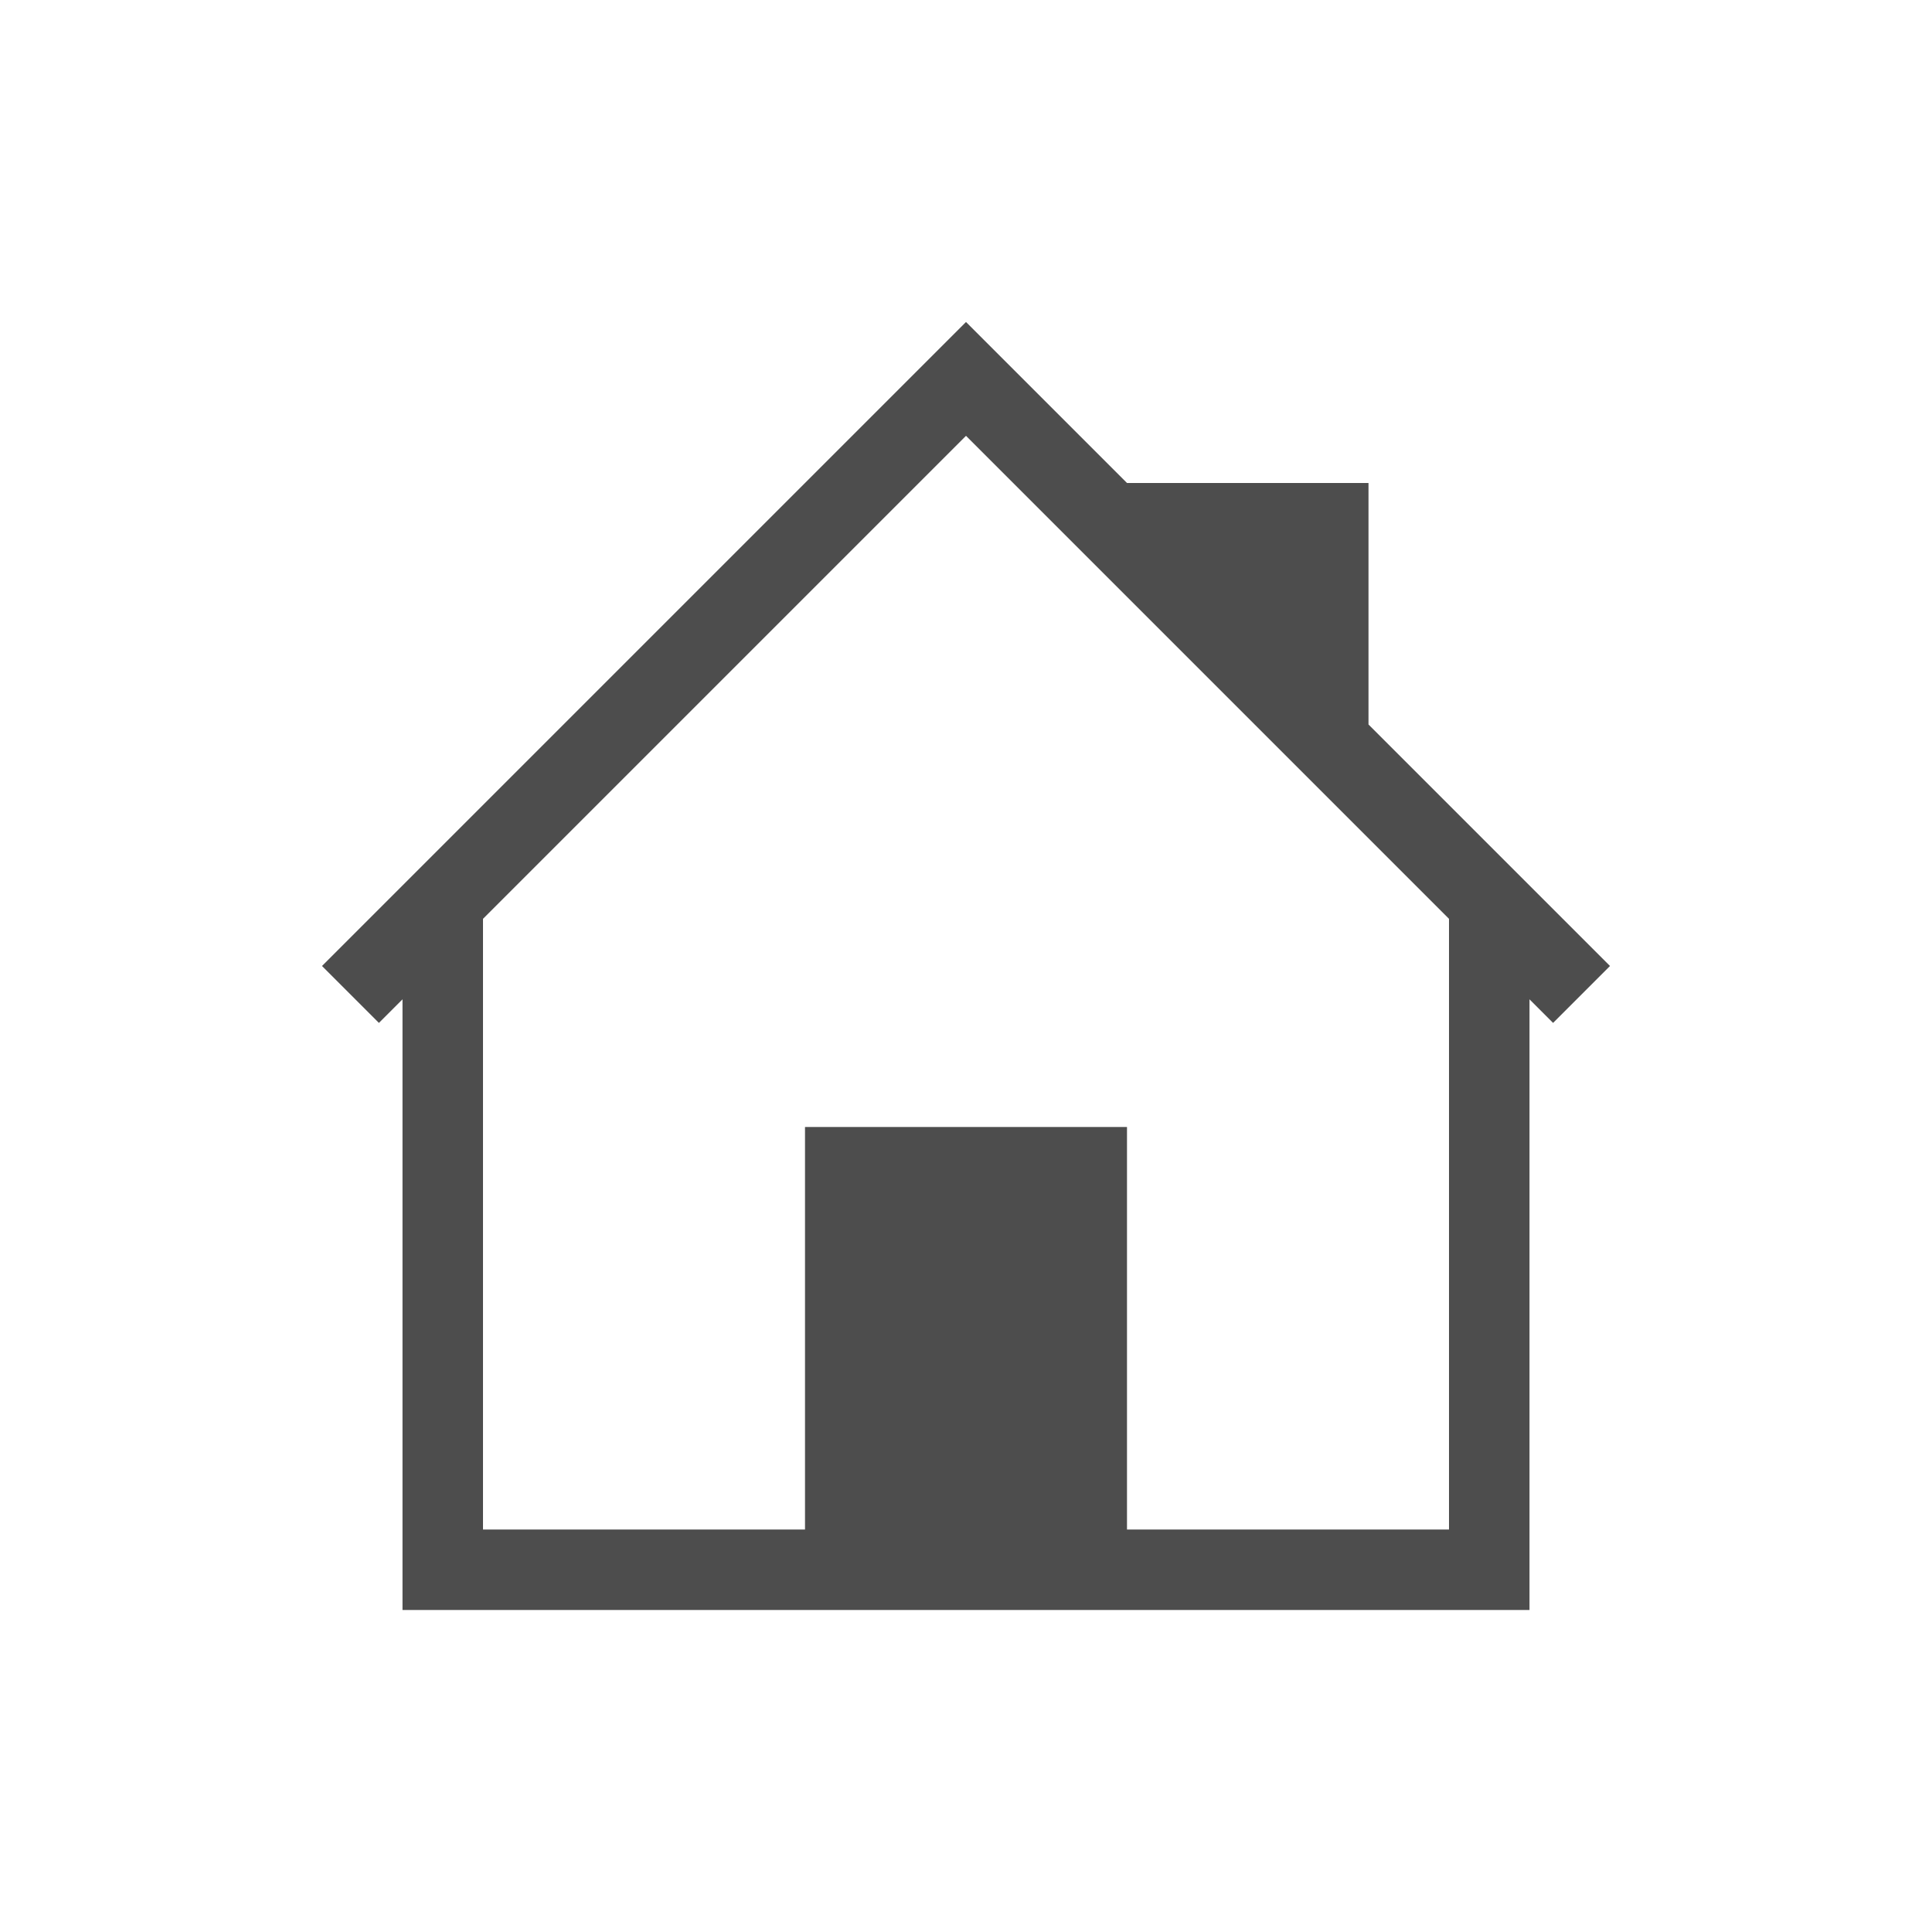
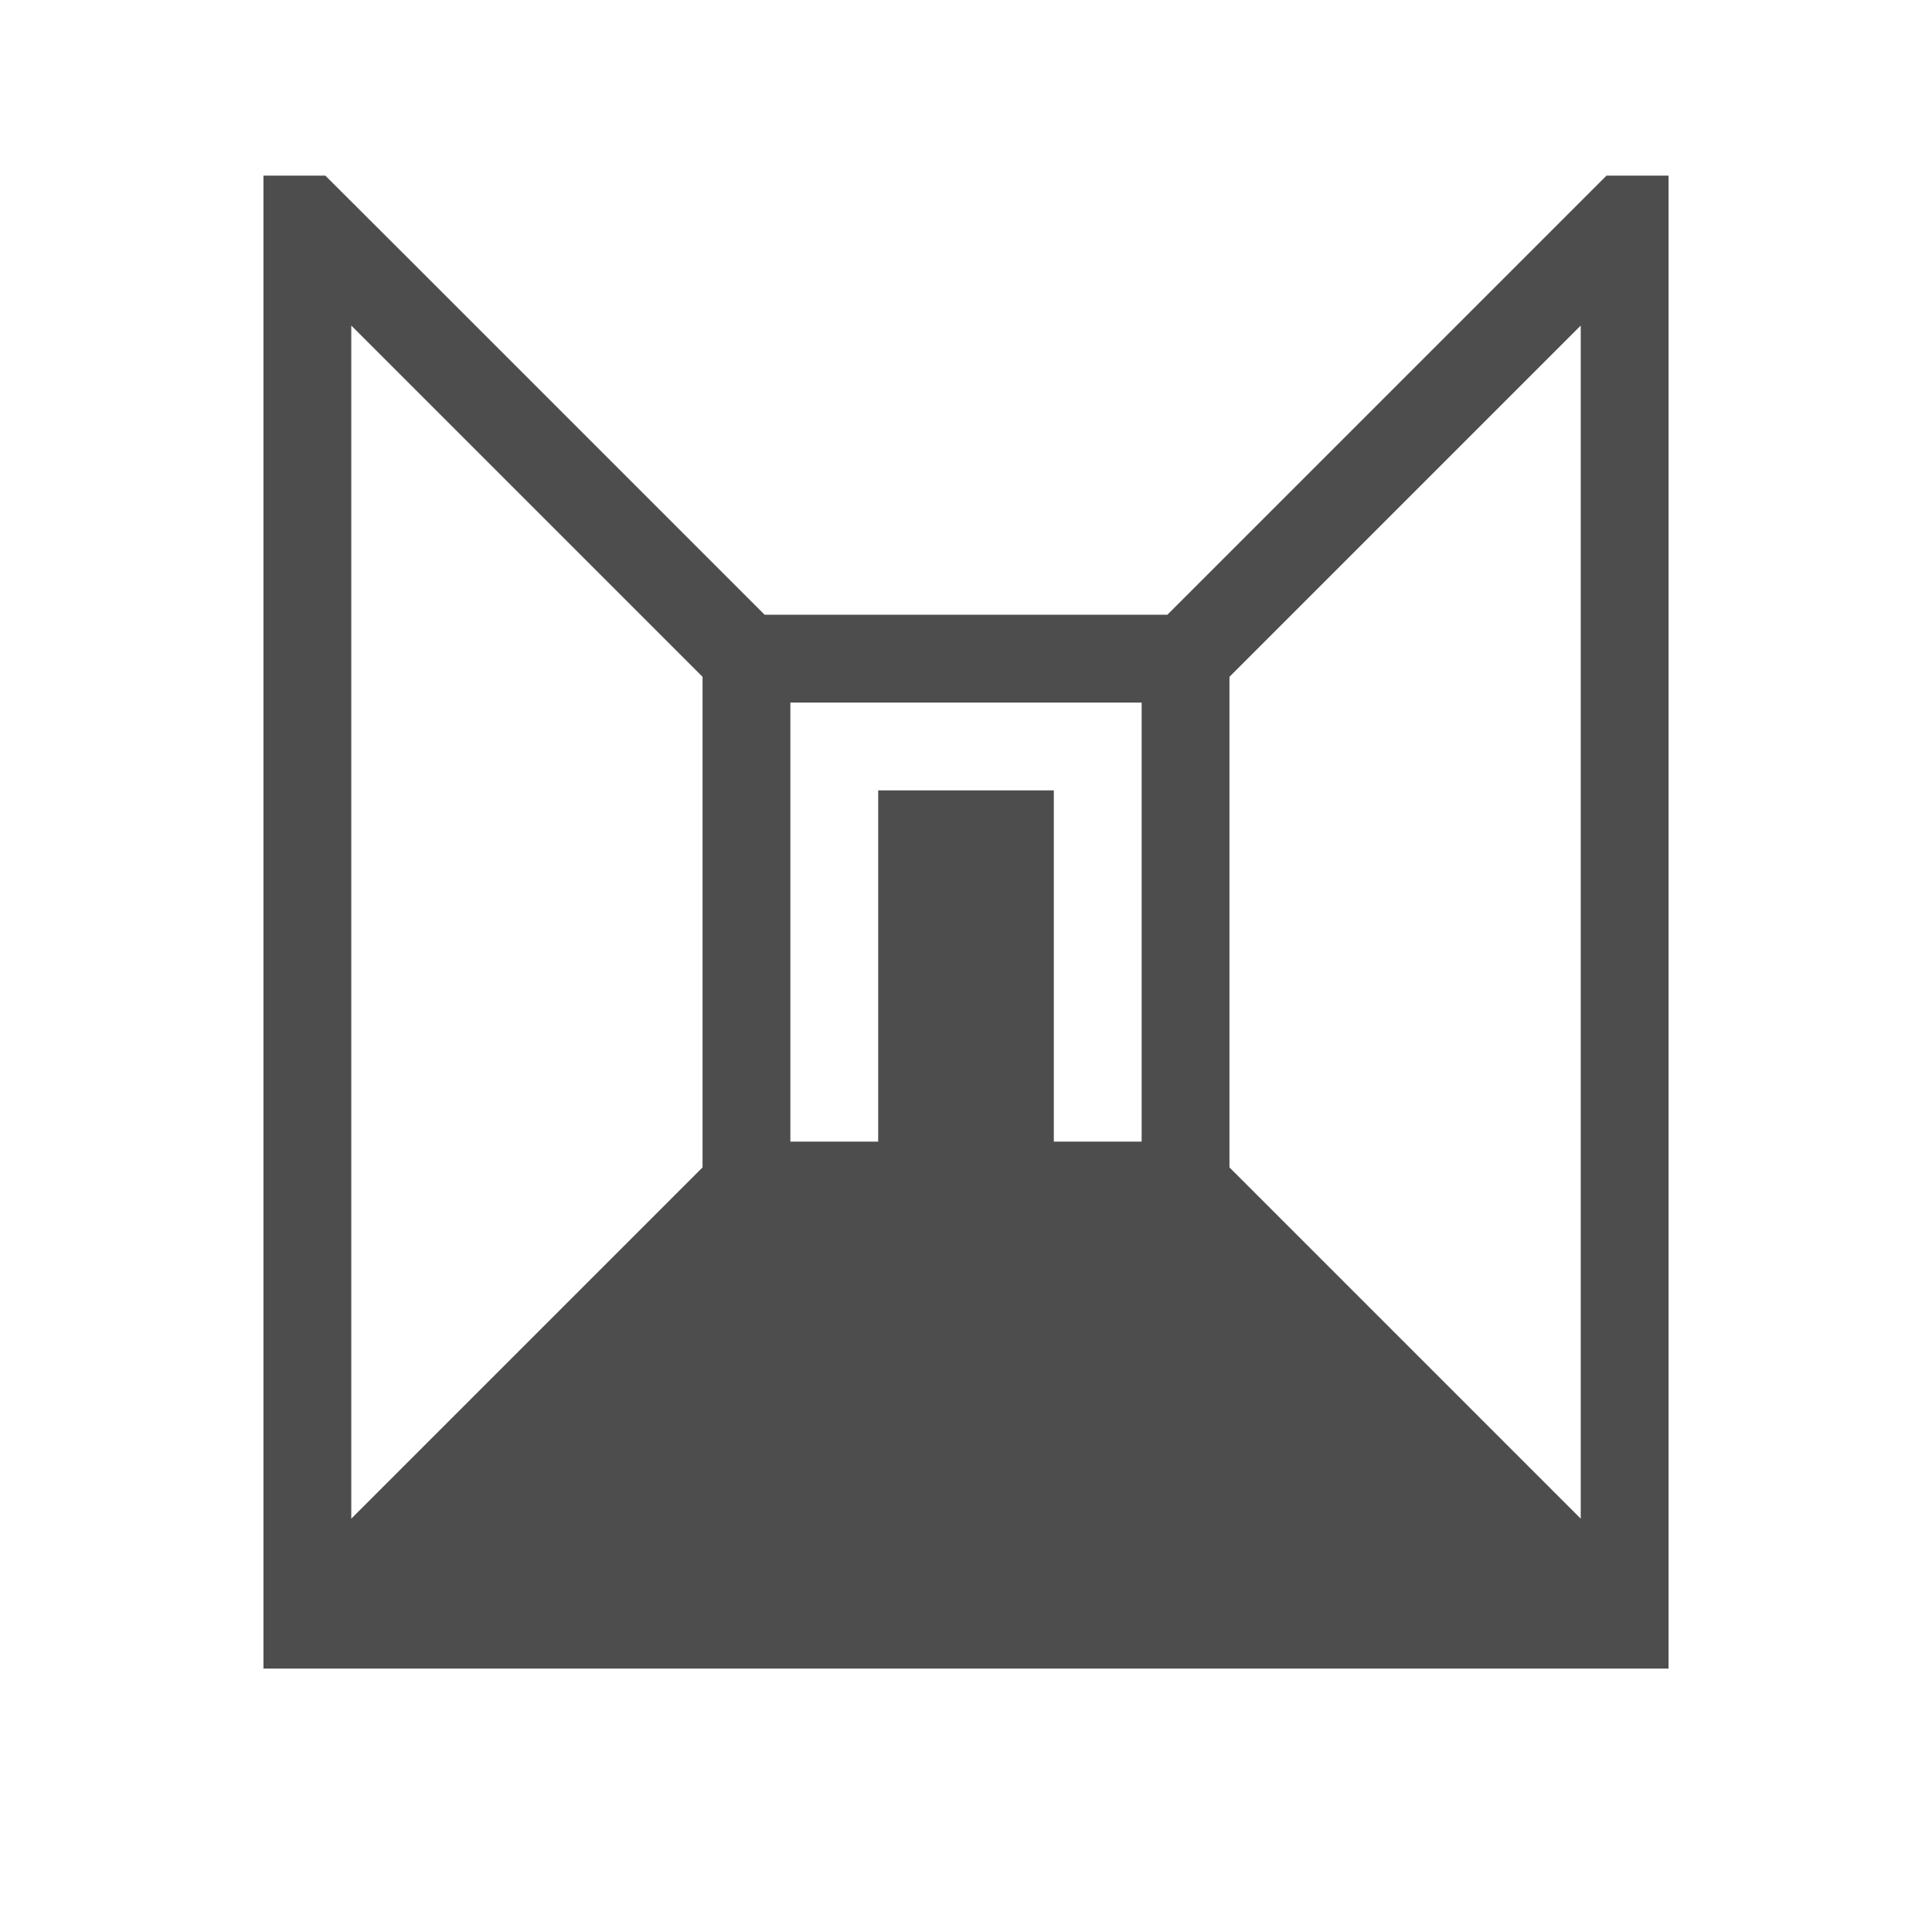
- <svg xmlns="http://www.w3.org/2000/svg" viewBox="0 0 24 24">
-   <defs id="defs3051">
+ <svg xmlns="http://www.w3.org/2000/svg" width="22" height="22" viewBox="0 0 22 22" id="svg7888" version="1.1">
+   <defs id="defs7890">
+     <linearGradient id="linearGradient4178">
+       <stop id="stop4180" offset="0" style="stop-color:#3c3c3c;stop-opacity:0.243" />
+       <stop id="stop4182" offset="1" style="stop-color:#232629;stop-opacity:0.012" />
+     </linearGradient>
+     <linearGradient id="linearGradient4172">
+       <stop id="stop4174" offset="0" style="stop-color:#252525;stop-opacity:0.243" />
+       <stop id="stop4176" offset="1" style="stop-color:#232629;stop-opacity:0.012" />
+     </linearGradient>
+     <linearGradient id="linearGradient4165">
+       <stop id="stop4167" offset="0" style="stop-color:#1d2023;stop-opacity:0.243" />
+       <stop id="stop4169" offset="1" style="stop-color:#232629;stop-opacity:0.004" />
+     </linearGradient>
+     <linearGradient id="linearGradient7348">
+       <stop style="stop-color:#232629;stop-opacity:0.206" offset="0" id="stop7350" />
+       <stop style="stop-color:#232629;stop-opacity:0.012" offset="1" id="stop7352" />
+     </linearGradient>
    <style type="text/css" id="current-color-scheme">
-       .ColorScheme-Text {
+         .ColorScheme-Text {
        color:#4d4d4d;
      }
-       </style>
+     </style>
  </defs>
-   <path style="fill:#4d4d4d;fill-opacity:1;stroke:none" d="M 12 4 L 11.293 4.707 L 4 12 L 4.707 12.707 L 5 12.414 L 5 20 L 6 20 L 11 20 L 14 20 L 19 20 L 19 19 L 19 12.414 L 19.293 12.707 L 20 12 L 17 9 L 17 6 L 14 6 L 12.707 4.707 L 12 4 z M 12 5.414 L 18 11.414 L 18 19 L 14 19 L 14 14 L 11 14 L 10 14 L 10 19 L 6 19 L 6 11.414 L 12 5.414 z " class="ColorScheme-Text" />
+   <g id="layer1" transform="translate(0,-1030.362)">
+     <g id="g7642" transform="matrix(0.4220779,0,0,0.4220779,227.6364,597.4952)">
+       <g id="g4243" transform="translate(-2.369226,2.369048)">
+         <path style="color:#000000;clip-rule:nonzero;display:inline;overflow:visible;visibility:visible;opacity:1;isolation:auto;mix-blend-mode:normal;color-interpolation:sRGB;color-interpolation-filters:linearRGB;solid-color:#000000;solid-opacity:1;fill:#4d4d4d;fill-opacity:1;fill-rule:nonzero;stroke:none;stroke-width:1;stroke-linecap:butt;stroke-linejoin:miter;stroke-miterlimit:4;stroke-dasharray:1, 1;stroke-dashoffset:0;stroke-opacity:0.249;color-rendering:auto;image-rendering:auto;shape-rendering:auto;text-rendering:auto;enable-background:accumulate" d="m 3,2 0,17 16,0 0,-17 -0.707,0 -1,1 L 16.52,3.773 13.293,7 8.707,7 5.48,3.773 4.707,3 3.705,2 Z m 1,1.707 4,4 0,5.586 -4,4 z m 14,0 0,13.586 -4,-4 0,-5.586 z M 9,8 l 4,0 0,5 -1,0 0,-4 -2,0 0,4 -1,0 z" transform="matrix(2.369231,0,0,2.369231,-536.9539,1023.193)" id="rect4154" />
+       </g>
+     </g>
+   </g>
</svg>
